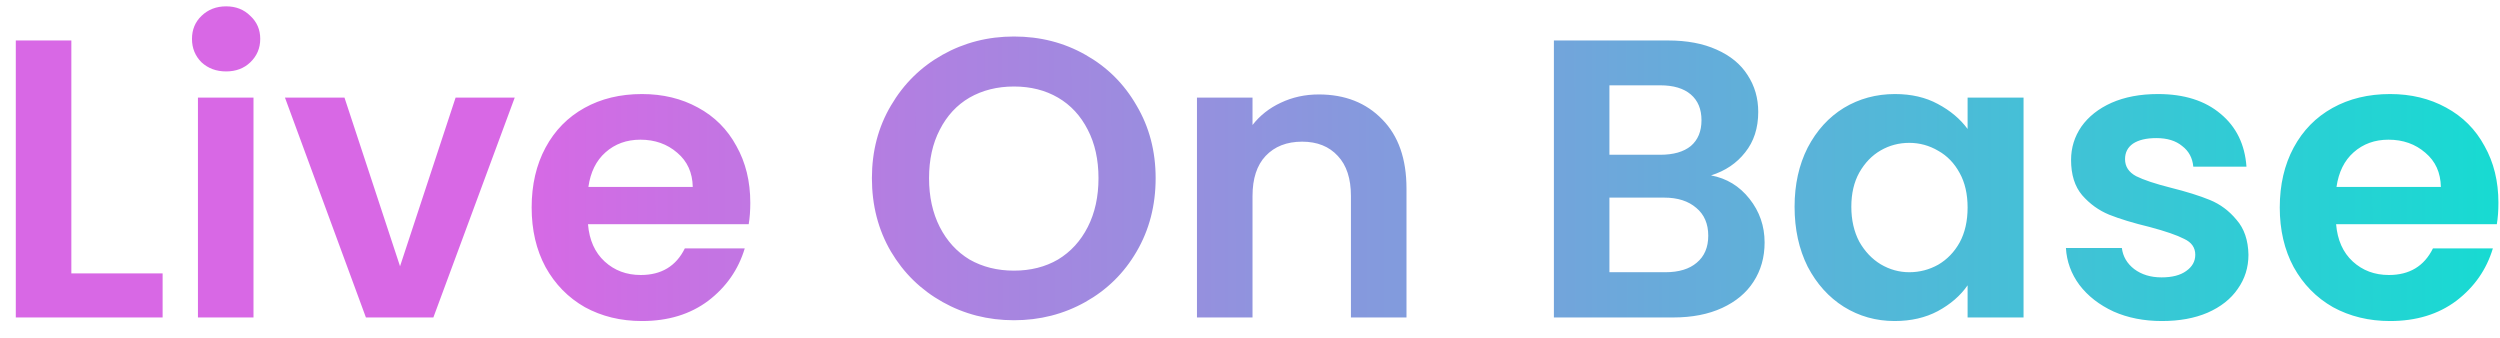
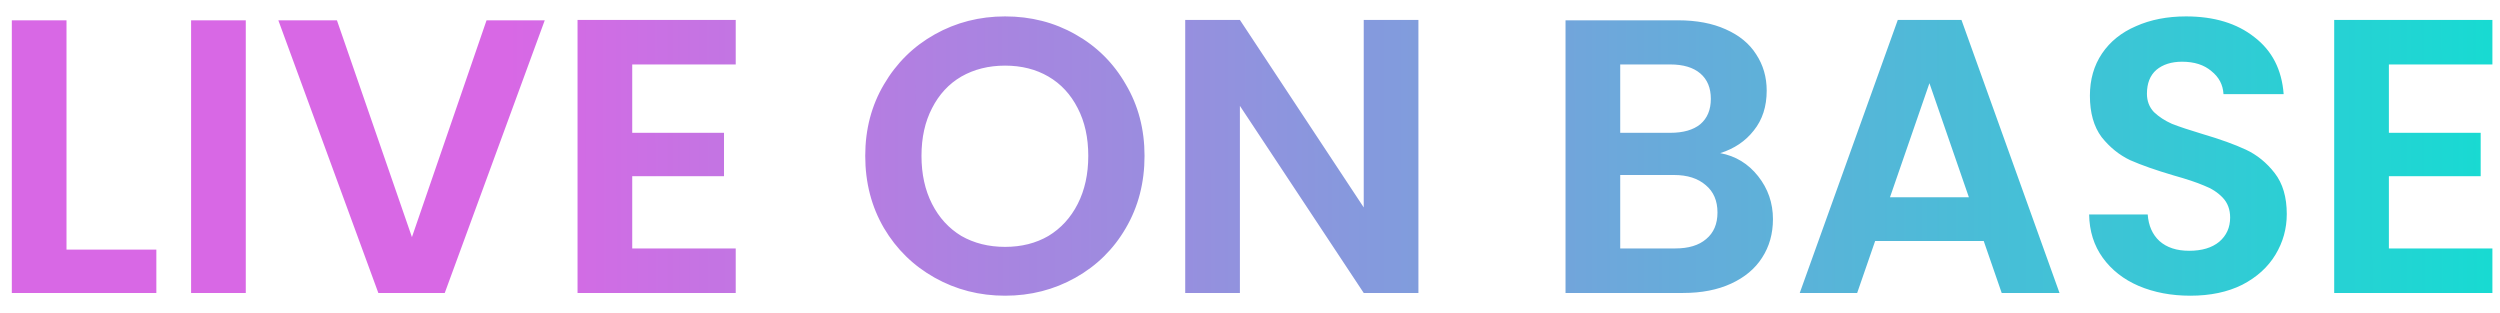
- <svg xmlns="http://www.w3.org/2000/svg" width="126" height="17" viewBox="0 0 126 17" fill="none">
-   <path d="M3.596 13.78H8.196V16H0.796V2.04H3.596V13.78ZM11.396 3.6C10.902 3.6 10.489 3.447 10.156 3.14C9.836 2.82 9.676 2.427 9.676 1.96C9.676 1.493 9.836 1.107 10.156 0.8C10.489 0.48 10.902 0.32 11.396 0.32C11.889 0.32 12.296 0.48 12.616 0.8C12.949 1.107 13.116 1.493 13.116 1.96C13.116 2.427 12.949 2.82 12.616 3.14C12.296 3.447 11.889 3.6 11.396 3.6ZM12.776 4.92V16H9.976V4.92H12.776ZM20.162 13.42L22.962 4.92H25.942L21.842 16H18.442L14.362 4.92H17.362L20.162 13.42ZM37.815 10.22C37.815 10.62 37.788 10.98 37.735 11.3H29.635C29.701 12.1 29.981 12.727 30.475 13.18C30.968 13.633 31.575 13.86 32.295 13.86C33.335 13.86 34.075 13.413 34.515 12.52H37.535C37.215 13.587 36.601 14.467 35.695 15.16C34.788 15.84 33.675 16.18 32.355 16.18C31.288 16.18 30.328 15.947 29.475 15.48C28.635 15 27.975 14.327 27.495 13.46C27.028 12.593 26.795 11.593 26.795 10.46C26.795 9.313 27.028 8.307 27.495 7.44C27.961 6.573 28.615 5.907 29.455 5.44C30.295 4.973 31.261 4.74 32.355 4.74C33.408 4.74 34.348 4.967 35.175 5.42C36.015 5.873 36.661 6.52 37.115 7.36C37.581 8.187 37.815 9.14 37.815 10.22ZM34.915 9.42C34.901 8.7 34.641 8.127 34.135 7.7C33.628 7.26 33.008 7.04 32.275 7.04C31.581 7.04 30.995 7.253 30.515 7.68C30.048 8.093 29.761 8.673 29.655 9.42H34.915ZM51.104 16.14C49.797 16.14 48.597 15.833 47.504 15.22C46.411 14.607 45.544 13.76 44.904 12.68C44.264 11.587 43.944 10.353 43.944 8.98C43.944 7.62 44.264 6.4 44.904 5.32C45.544 4.227 46.411 3.373 47.504 2.76C48.597 2.147 49.797 1.84 51.104 1.84C52.424 1.84 53.624 2.147 54.704 2.76C55.797 3.373 56.657 4.227 57.284 5.32C57.924 6.4 58.244 7.62 58.244 8.98C58.244 10.353 57.924 11.587 57.284 12.68C56.657 13.76 55.797 14.607 54.704 15.22C53.611 15.833 52.411 16.14 51.104 16.14ZM51.104 13.64C51.944 13.64 52.684 13.453 53.324 13.08C53.964 12.693 54.464 12.147 54.824 11.44C55.184 10.733 55.364 9.913 55.364 8.98C55.364 8.047 55.184 7.233 54.824 6.54C54.464 5.833 53.964 5.293 53.324 4.92C52.684 4.547 51.944 4.36 51.104 4.36C50.264 4.36 49.517 4.547 48.864 4.92C48.224 5.293 47.724 5.833 47.364 6.54C47.004 7.233 46.824 8.047 46.824 8.98C46.824 9.913 47.004 10.733 47.364 11.44C47.724 12.147 48.224 12.693 48.864 13.08C49.517 13.453 50.264 13.64 51.104 13.64ZM66.467 4.76C67.787 4.76 68.854 5.18 69.667 6.02C70.481 6.847 70.887 8.007 70.887 9.5V16H68.087V9.88C68.087 9 67.867 8.327 67.427 7.86C66.987 7.38 66.387 7.14 65.627 7.14C64.854 7.14 64.241 7.38 63.787 7.86C63.347 8.327 63.127 9 63.127 9.88V16H60.327V4.92H63.127V6.3C63.501 5.82 63.974 5.447 64.547 5.18C65.134 4.9 65.774 4.76 66.467 4.76ZM86.236 8.84C87.022 8.987 87.669 9.38 88.175 10.02C88.682 10.66 88.936 11.393 88.936 12.22C88.936 12.967 88.749 13.627 88.376 14.2C88.016 14.76 87.489 15.2 86.796 15.52C86.102 15.84 85.282 16 84.335 16H78.316V2.04H84.076C85.022 2.04 85.835 2.193 86.516 2.5C87.209 2.807 87.729 3.233 88.076 3.78C88.436 4.327 88.615 4.947 88.615 5.64C88.615 6.453 88.395 7.133 87.956 7.68C87.529 8.227 86.956 8.613 86.236 8.84ZM81.115 7.8H83.675C84.342 7.8 84.856 7.653 85.216 7.36C85.576 7.053 85.755 6.62 85.755 6.06C85.755 5.5 85.576 5.067 85.216 4.76C84.856 4.453 84.342 4.3 83.675 4.3H81.115V7.8ZM83.936 13.72C84.615 13.72 85.142 13.56 85.516 13.24C85.902 12.92 86.096 12.467 86.096 11.88C86.096 11.28 85.895 10.813 85.496 10.48C85.096 10.133 84.555 9.96 83.876 9.96H81.115V13.72H83.936ZM90.447 10.42C90.447 9.3 90.667 8.307 91.107 7.44C91.56 6.573 92.167 5.907 92.927 5.44C93.7 4.973 94.56 4.74 95.507 4.74C96.334 4.74 97.054 4.907 97.667 5.24C98.294 5.573 98.794 5.993 99.167 6.5V4.92H101.987V16H99.167V14.38C98.807 14.9 98.307 15.333 97.667 15.68C97.04 16.013 96.314 16.18 95.487 16.18C94.554 16.18 93.7 15.94 92.927 15.46C92.167 14.98 91.56 14.307 91.107 13.44C90.667 12.56 90.447 11.553 90.447 10.42ZM99.167 10.46C99.167 9.78 99.034 9.2 98.767 8.72C98.5 8.227 98.14 7.853 97.687 7.6C97.234 7.333 96.747 7.2 96.227 7.2C95.707 7.2 95.227 7.327 94.787 7.58C94.347 7.833 93.987 8.207 93.707 8.7C93.44 9.18 93.307 9.753 93.307 10.42C93.307 11.087 93.44 11.673 93.707 12.18C93.987 12.673 94.347 13.053 94.787 13.32C95.24 13.587 95.72 13.72 96.227 13.72C96.747 13.72 97.234 13.593 97.687 13.34C98.14 13.073 98.5 12.7 98.767 12.22C99.034 11.727 99.167 11.14 99.167 10.46ZM108.962 16.18C108.055 16.18 107.242 16.02 106.522 15.7C105.802 15.367 105.228 14.92 104.802 14.36C104.388 13.8 104.162 13.18 104.122 12.5H106.942C106.995 12.927 107.202 13.28 107.562 13.56C107.935 13.84 108.395 13.98 108.942 13.98C109.475 13.98 109.888 13.873 110.182 13.66C110.488 13.447 110.642 13.173 110.642 12.84C110.642 12.48 110.455 12.213 110.082 12.04C109.722 11.853 109.142 11.653 108.342 11.44C107.515 11.24 106.835 11.033 106.302 10.82C105.782 10.607 105.328 10.28 104.942 9.84C104.568 9.4 104.382 8.807 104.382 8.06C104.382 7.447 104.555 6.887 104.902 6.38C105.262 5.873 105.768 5.473 106.422 5.18C107.088 4.887 107.868 4.74 108.762 4.74C110.082 4.74 111.135 5.073 111.922 5.74C112.708 6.393 113.142 7.28 113.222 8.4H110.542C110.502 7.96 110.315 7.613 109.982 7.36C109.662 7.093 109.228 6.96 108.682 6.96C108.175 6.96 107.782 7.053 107.502 7.24C107.235 7.427 107.102 7.687 107.102 8.02C107.102 8.393 107.288 8.68 107.662 8.88C108.035 9.067 108.615 9.26 109.402 9.46C110.202 9.66 110.862 9.867 111.382 10.08C111.902 10.293 112.348 10.627 112.722 11.08C113.108 11.52 113.308 12.107 113.322 12.84C113.322 13.48 113.142 14.053 112.782 14.56C112.435 15.067 111.928 15.467 111.262 15.76C110.608 16.04 109.842 16.18 108.962 16.18ZM125.92 10.22C125.92 10.62 125.894 10.98 125.84 11.3H117.74C117.807 12.1 118.087 12.727 118.58 13.18C119.074 13.633 119.68 13.86 120.4 13.86C121.44 13.86 122.18 13.413 122.62 12.52H125.64C125.32 13.587 124.707 14.467 123.8 15.16C122.894 15.84 121.78 16.18 120.46 16.18C119.394 16.18 118.434 15.947 117.58 15.48C116.74 15 116.08 14.327 115.6 13.46C115.134 12.593 114.9 11.593 114.9 10.46C114.9 9.313 115.134 8.307 115.6 7.44C116.067 6.573 116.72 5.907 117.56 5.44C118.4 4.973 119.367 4.74 120.46 4.74C121.514 4.74 122.454 4.967 123.28 5.42C124.12 5.873 124.767 6.52 125.22 7.36C125.687 8.187 125.92 9.14 125.92 10.22ZM123.02 9.42C123.007 8.7 122.747 8.127 122.24 7.7C121.734 7.26 121.114 7.04 120.38 7.04C119.687 7.04 119.1 7.253 118.62 7.68C118.154 8.093 117.867 8.673 117.76 9.42H123.02Z" fill="url(#paint0_linear_2237_7007)" />
+ <svg xmlns="http://www.w3.org/2000/svg" width="128" height="16" viewBox="0 0 128 16" fill="none">
+   <path d="M3.405 12.78H8.005V15H0.605V1.04H3.405V12.78ZM12.584 1.04V15H9.784V1.04H12.584ZM27.891 1.04L22.771 15H19.371L14.251 1.04H17.251L21.091 12.14L24.911 1.04H27.891ZM32.37 3.3V6.8H37.069V9.02H32.37V12.72H37.669V15H29.57V1.02H37.669V3.3H32.37ZM51.46 15.14C50.153 15.14 48.953 14.833 47.86 14.22C46.766 13.607 45.9 12.76 45.26 11.68C44.62 10.587 44.3 9.353 44.3 7.98C44.3 6.62 44.62 5.4 45.26 4.32C45.9 3.227 46.766 2.373 47.86 1.76C48.953 1.147 50.153 0.84 51.46 0.84C52.78 0.84 53.98 1.147 55.06 1.76C56.153 2.373 57.013 3.227 57.64 4.32C58.28 5.4 58.6 6.62 58.6 7.98C58.6 9.353 58.28 10.587 57.64 11.68C57.013 12.76 56.153 13.607 55.06 14.22C53.966 14.833 52.766 15.14 51.46 15.14ZM51.46 12.64C52.3 12.64 53.04 12.453 53.68 12.08C54.32 11.693 54.82 11.147 55.18 10.44C55.54 9.733 55.72 8.913 55.72 7.98C55.72 7.047 55.54 6.233 55.18 5.54C54.82 4.833 54.32 4.293 53.68 3.92C53.04 3.547 52.3 3.36 51.46 3.36C50.62 3.36 49.873 3.547 49.22 3.92C48.58 4.293 48.08 4.833 47.72 5.54C47.36 6.233 47.18 7.047 47.18 7.98C47.18 8.913 47.36 9.733 47.72 10.44C48.08 11.147 48.58 11.693 49.22 12.08C49.873 12.453 50.62 12.64 51.46 12.64ZM72.623 15H69.823L63.483 5.42V15H60.683V1.02H63.483L69.823 10.62V1.02H72.623V15ZM88.075 7.84C88.862 7.987 89.509 8.38 90.015 9.02C90.522 9.66 90.775 10.393 90.775 11.22C90.775 11.967 90.589 12.627 90.215 13.2C89.855 13.76 89.329 14.2 88.635 14.52C87.942 14.84 87.122 15 86.175 15H80.155V1.04H85.915C86.862 1.04 87.675 1.193 88.355 1.5C89.049 1.807 89.569 2.233 89.915 2.78C90.275 3.327 90.455 3.947 90.455 4.64C90.455 5.453 90.235 6.133 89.795 6.68C89.369 7.227 88.795 7.613 88.075 7.84ZM82.955 6.8H85.515C86.182 6.8 86.695 6.653 87.055 6.36C87.415 6.053 87.595 5.62 87.595 5.06C87.595 4.5 87.415 4.067 87.055 3.76C86.695 3.453 86.182 3.3 85.515 3.3H82.955V6.8ZM85.775 12.72C86.455 12.72 86.982 12.56 87.355 12.24C87.742 11.92 87.935 11.467 87.935 10.88C87.935 10.28 87.735 9.813 87.335 9.48C86.935 9.133 86.395 8.96 85.715 8.96H82.955V12.72H85.775ZM101.567 12.34H96.007L95.087 15H92.147L97.167 1.02H100.427L105.447 15H102.487L101.567 12.34ZM100.807 10.1L98.787 4.26L96.767 10.1H100.807ZM112.143 15.14C111.17 15.14 110.29 14.973 109.503 14.64C108.73 14.307 108.117 13.827 107.663 13.2C107.21 12.573 106.977 11.833 106.963 10.98H109.963C110.003 11.553 110.203 12.007 110.563 12.34C110.937 12.673 111.443 12.84 112.083 12.84C112.737 12.84 113.25 12.687 113.623 12.38C113.997 12.06 114.183 11.647 114.183 11.14C114.183 10.727 114.057 10.387 113.803 10.12C113.55 9.853 113.23 9.647 112.843 9.5C112.47 9.34 111.95 9.167 111.283 8.98C110.377 8.713 109.637 8.453 109.063 8.2C108.503 7.933 108.017 7.54 107.603 7.02C107.203 6.487 107.003 5.78 107.003 4.9C107.003 4.073 107.21 3.353 107.623 2.74C108.037 2.127 108.617 1.66 109.363 1.34C110.11 1.007 110.963 0.84 111.923 0.84C113.363 0.84 114.53 1.193 115.423 1.9C116.33 2.593 116.83 3.567 116.923 4.82H113.843C113.817 4.34 113.61 3.947 113.223 3.64C112.85 3.32 112.35 3.16 111.723 3.16C111.177 3.16 110.737 3.3 110.403 3.58C110.083 3.86 109.923 4.267 109.923 4.8C109.923 5.173 110.043 5.487 110.283 5.74C110.537 5.98 110.843 6.18 111.203 6.34C111.577 6.487 112.097 6.66 112.763 6.86C113.67 7.127 114.41 7.393 114.983 7.66C115.557 7.927 116.05 8.327 116.463 8.86C116.877 9.393 117.083 10.093 117.083 10.96C117.083 11.707 116.89 12.4 116.503 13.04C116.117 13.68 115.55 14.193 114.803 14.58C114.057 14.953 113.17 15.14 112.143 15.14ZM122.311 3.3V6.8H127.011V9.02H122.311V12.72H127.611V15H119.511V1.02H127.611V3.3H122.311Z" fill="url(#paint0_linear_2237_7007)" />
  <defs>
-     <linearGradient id="paint0_linear_2237_7007" x1="25.619" y1="16.621" x2="127.014" y2="16.431" gradientUnits="userSpaceOnUse">
+     <linearGradient id="paint0_linear_2237_7007" x1="26.035" y1="15.621" x2="129.014" y2="15.425" gradientUnits="userSpaceOnUse">
      <stop stop-color="#D868E5" />
      <stop offset="1" stop-color="#15DCD2" />
    </linearGradient>
  </defs>
</svg>
